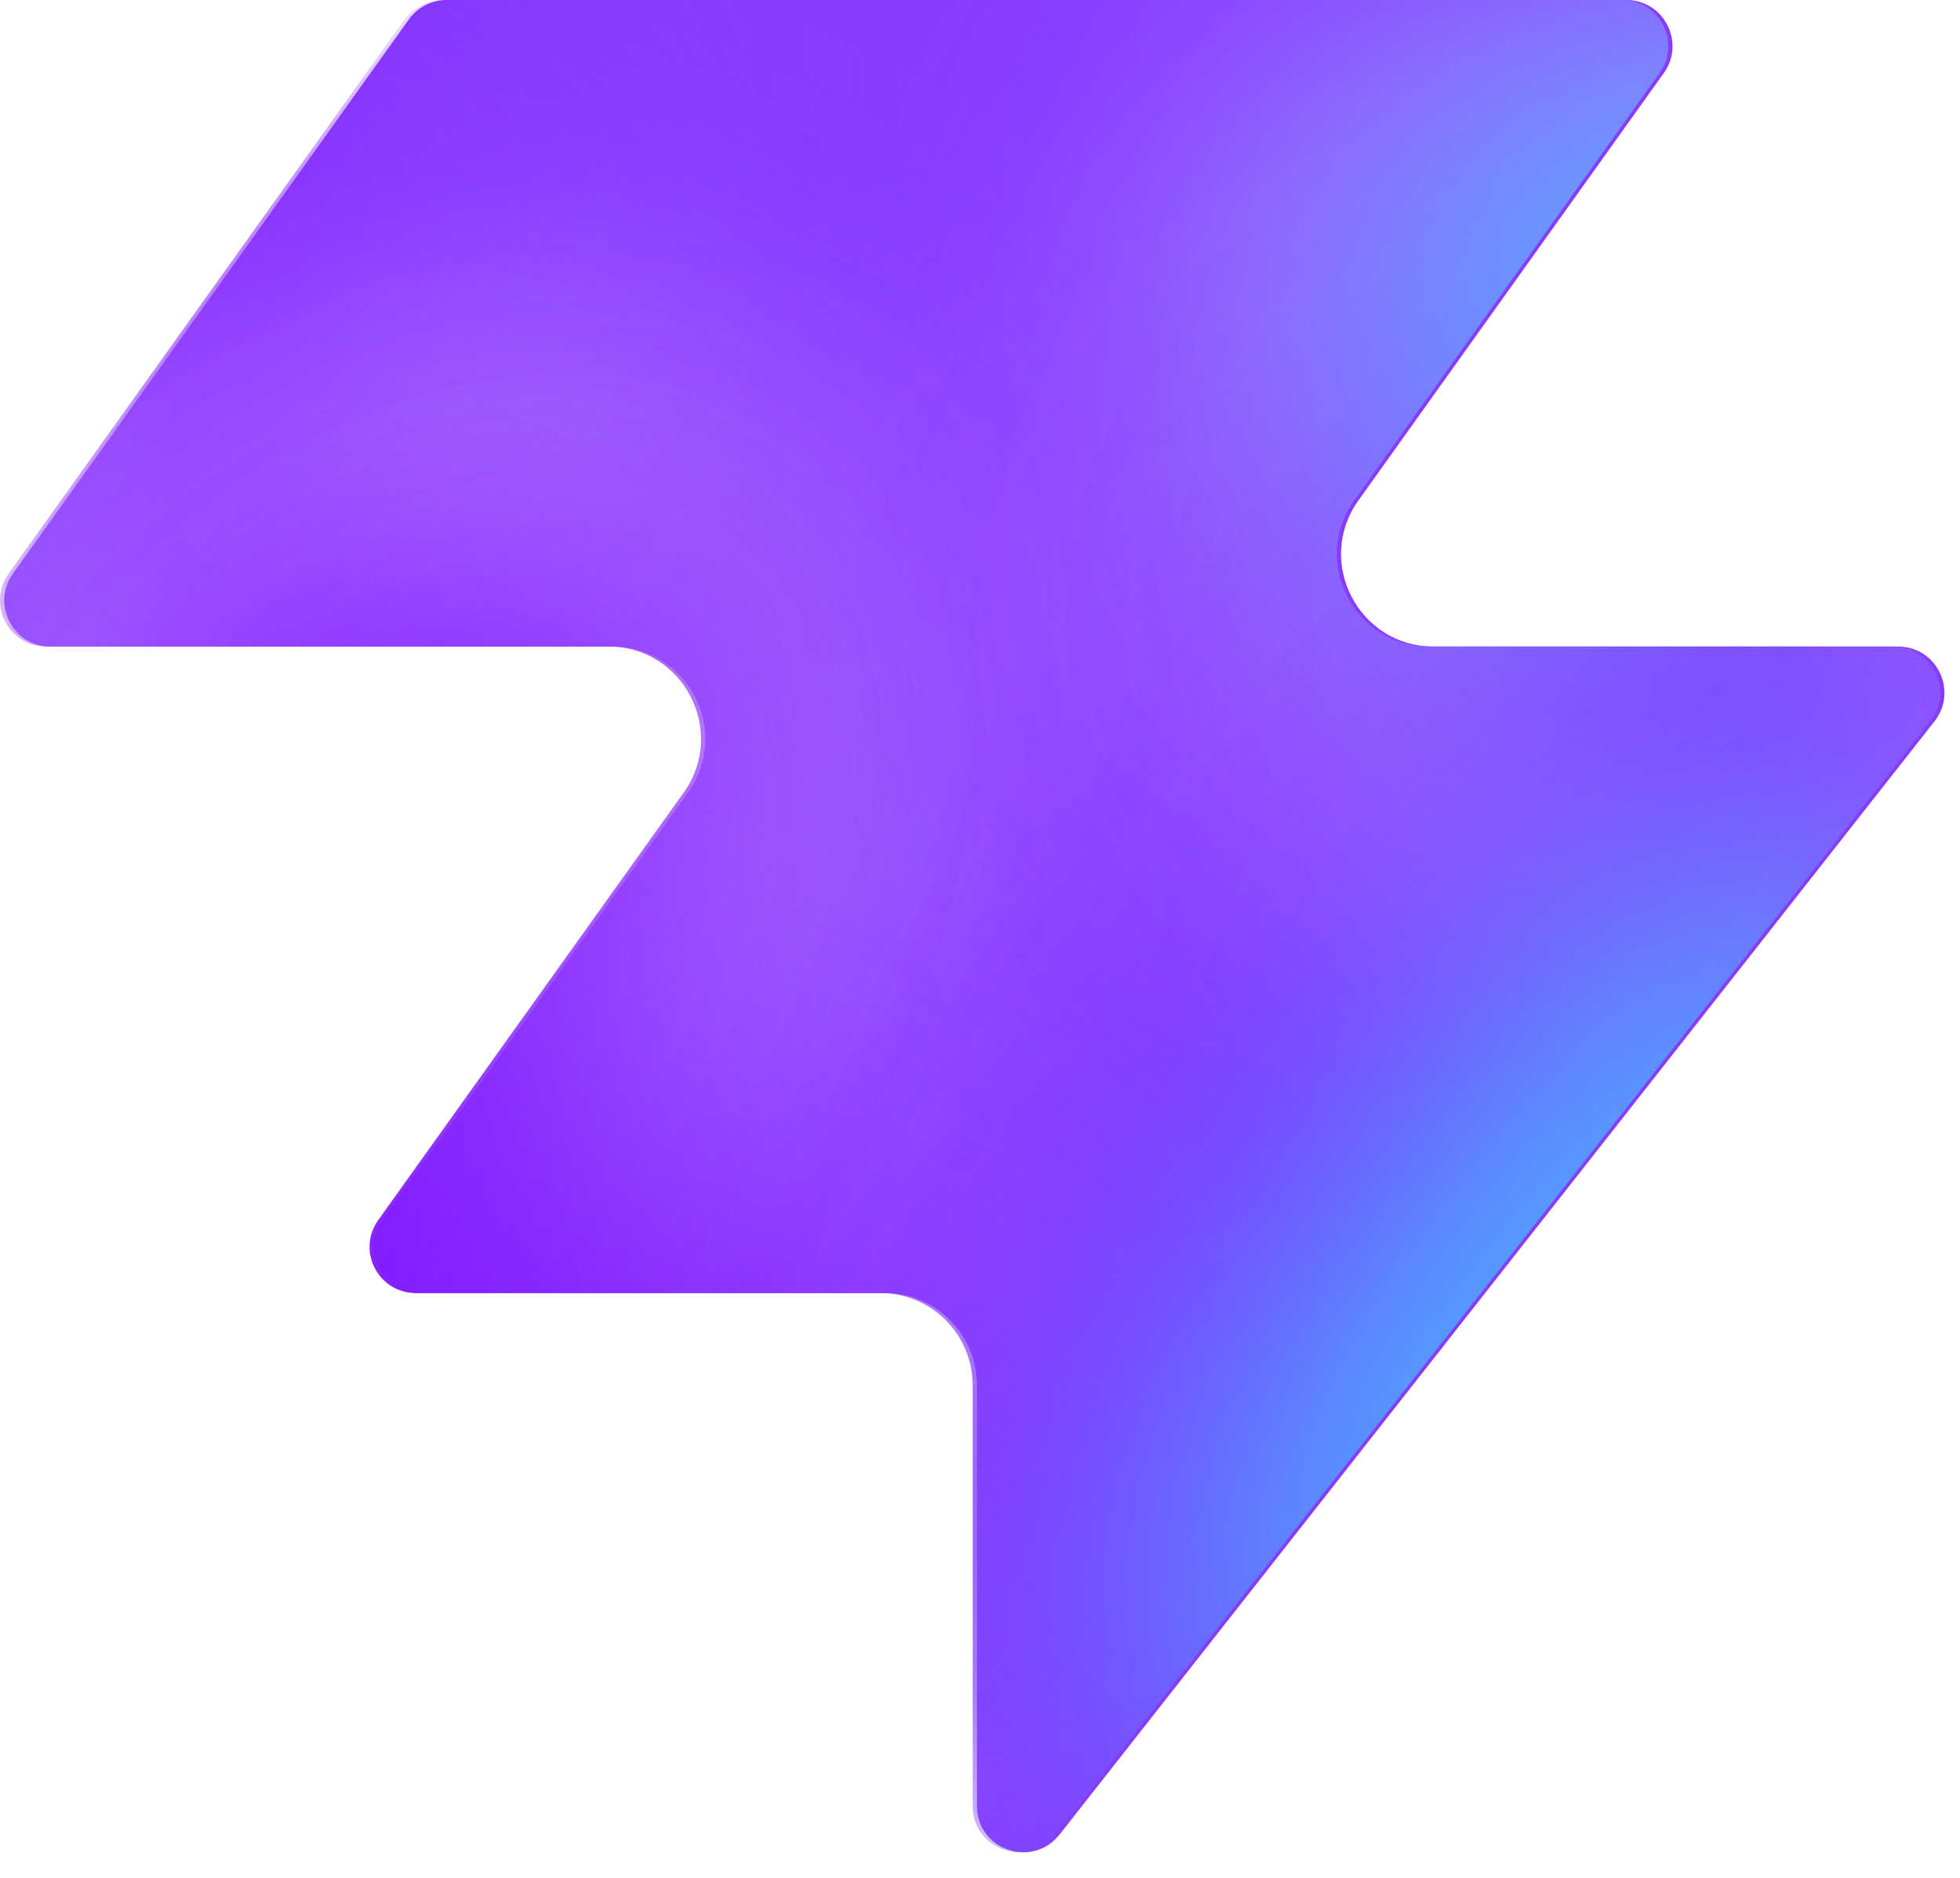
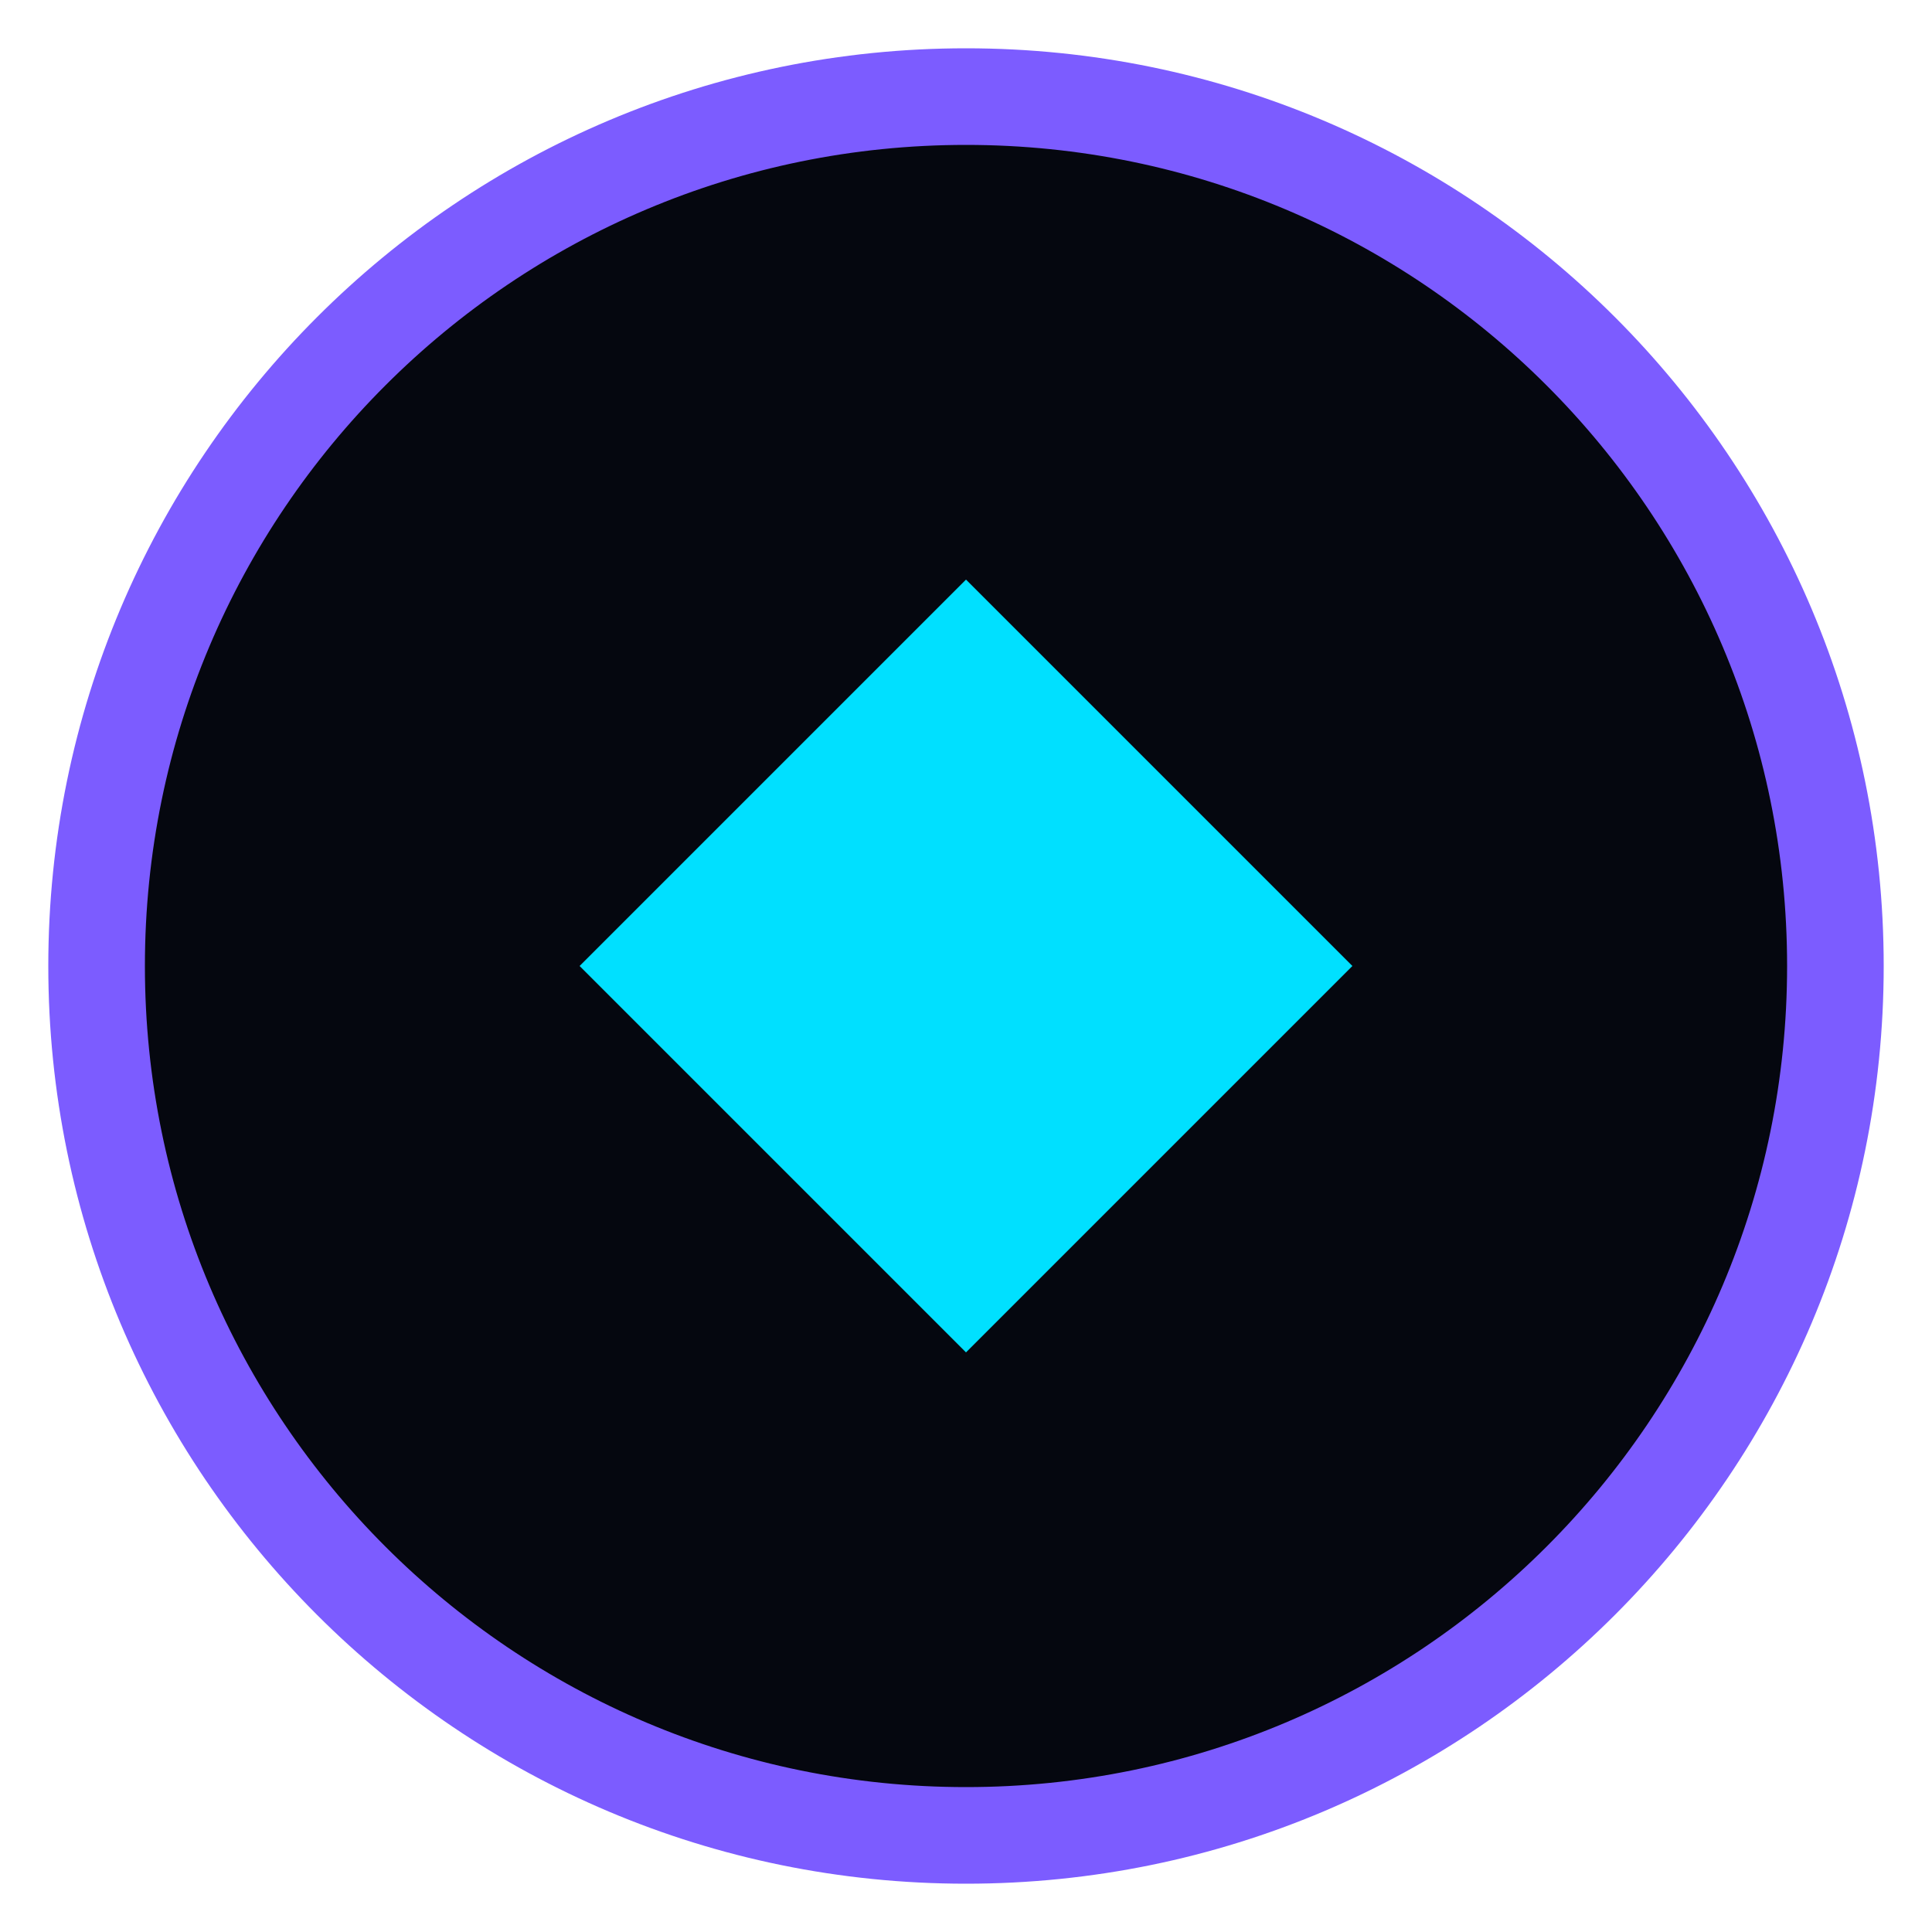
- <svg xmlns="http://www.w3.org/2000/svg" width="48" height="46" fill="none" viewBox="0 0 48 46">
-   <path fill="#863bff" d="M25.946 44.938c-.664.845-2.021.375-2.021-.698V33.937a2.26 2.26 0 0 0-2.262-2.262H10.287c-.92 0-1.456-1.04-.92-1.788l7.48-10.471c1.07-1.497 0-3.578-1.842-3.578H1.237c-.92 0-1.456-1.04-.92-1.788L10.013.474c.214-.297.556-.474.92-.474h28.894c.92 0 1.456 1.04.92 1.788l-7.48 10.471c-1.07 1.498 0 3.579 1.842 3.579h11.377c.943 0 1.473 1.088.89 1.83L25.947 44.94z" style="fill:#863bff;fill:color(display-p3 .525 .23 1);fill-opacity:1" />
-   <mask id="a" width="48" height="46" x="0" y="0" maskUnits="userSpaceOnUse" style="mask-type:alpha">
-     <path fill="#000" d="M25.842 44.938c-.664.844-2.021.375-2.021-.698V33.937a2.26 2.26 0 0 0-2.262-2.262H10.183c-.92 0-1.456-1.04-.92-1.788l7.48-10.471c1.07-1.498 0-3.579-1.842-3.579H1.133c-.92 0-1.456-1.04-.92-1.787L9.91.473c.214-.297.556-.474.92-.474h28.894c.92 0 1.456 1.04.92 1.788l-7.48 10.471c-1.07 1.498 0 3.578 1.842 3.578h11.377c.943 0 1.473 1.088.89 1.832L25.843 44.94z" style="fill:#000;fill-opacity:1" />
-   </mask>
-   <g mask="url(#a)">
-     <g filter="url(#b)">
-       <ellipse cx="5.508" cy="14.704" fill="#ede6ff" rx="5.508" ry="14.704" style="fill:#ede6ff;fill:color(display-p3 .927 .903 1);fill-opacity:1" transform="matrix(.00324 1 1 -.00324 -4.47 31.516)" />
-     </g>
-     <g filter="url(#c)">
-       <ellipse cx="10.399" cy="29.851" fill="#ede6ff" rx="10.399" ry="29.851" style="fill:#ede6ff;fill:color(display-p3 .927 .903 1);fill-opacity:1" transform="matrix(.00324 1 1 -.00324 -39.328 7.883)" />
-     </g>
-     <g filter="url(#d)">
-       <ellipse cx="5.508" cy="30.487" fill="#7e14ff" rx="5.508" ry="30.487" style="fill:#7e14ff;fill:color(display-p3 .492 .077 1);fill-opacity:1" transform="rotate(89.814 -25.913 -14.639)scale(1 -1)" />
-     </g>
-     <g filter="url(#e)">
-       <ellipse cx="5.508" cy="30.599" fill="#7e14ff" rx="5.508" ry="30.599" style="fill:#7e14ff;fill:color(display-p3 .492 .077 1);fill-opacity:1" transform="rotate(89.814 -32.644 -3.334)scale(1 -1)" />
-     </g>
-     <g filter="url(#f)">
-       <ellipse cx="5.508" cy="30.599" fill="#7e14ff" rx="5.508" ry="30.599" style="fill:#7e14ff;fill:color(display-p3 .492 .077 1);fill-opacity:1" transform="matrix(.00324 1 1 -.00324 -34.34 30.47)" />
-     </g>
-     <g filter="url(#g)">
-       <ellipse cx="14.072" cy="22.078" fill="#ede6ff" rx="14.072" ry="22.078" style="fill:#ede6ff;fill:color(display-p3 .927 .903 1);fill-opacity:1" transform="rotate(93.35 24.506 48.493)scale(-1 1)" />
-     </g>
-     <g filter="url(#h)">
-       <ellipse cx="3.47" cy="21.501" fill="#7e14ff" rx="3.47" ry="21.501" style="fill:#7e14ff;fill:color(display-p3 .492 .077 1);fill-opacity:1" transform="rotate(89.009 28.708 47.59)scale(-1 1)" />
-     </g>
-     <g filter="url(#i)">
-       <ellipse cx="3.47" cy="21.501" fill="#7e14ff" rx="3.47" ry="21.501" style="fill:#7e14ff;fill:color(display-p3 .492 .077 1);fill-opacity:1" transform="rotate(89.009 28.708 47.59)scale(-1 1)" />
-     </g>
-     <g filter="url(#j)">
-       <ellipse cx=".387" cy="8.972" fill="#7e14ff" rx="4.407" ry="29.108" style="fill:#7e14ff;fill:color(display-p3 .492 .077 1);fill-opacity:1" transform="rotate(39.51 .387 8.972)" />
-     </g>
-     <g filter="url(#k)">
-       <ellipse cx="47.523" cy="-6.092" fill="#7e14ff" rx="4.407" ry="29.108" style="fill:#7e14ff;fill:color(display-p3 .492 .077 1);fill-opacity:1" transform="rotate(37.892 47.523 -6.092)" />
-     </g>
-     <g filter="url(#l)">
-       <ellipse cx="41.412" cy="6.333" fill="#47bfff" rx="5.971" ry="9.665" style="fill:#47bfff;fill:color(display-p3 .28 .748 1);fill-opacity:1" transform="rotate(37.892 41.412 6.333)" />
-     </g>
-     <g filter="url(#m)">
-       <ellipse cx="-1.879" cy="38.332" fill="#7e14ff" rx="4.407" ry="29.108" style="fill:#7e14ff;fill:color(display-p3 .492 .077 1);fill-opacity:1" transform="rotate(37.892 -1.88 38.332)" />
-     </g>
-     <g filter="url(#n)">
-       <ellipse cx="-1.879" cy="38.332" fill="#7e14ff" rx="4.407" ry="29.108" style="fill:#7e14ff;fill:color(display-p3 .492 .077 1);fill-opacity:1" transform="rotate(37.892 -1.88 38.332)" />
-     </g>
-     <g filter="url(#o)">
-       <ellipse cx="35.651" cy="29.907" fill="#7e14ff" rx="4.407" ry="29.108" style="fill:#7e14ff;fill:color(display-p3 .492 .077 1);fill-opacity:1" transform="rotate(37.892 35.651 29.907)" />
-     </g>
-     <g filter="url(#p)">
-       <ellipse cx="38.418" cy="32.4" fill="#47bfff" rx="5.971" ry="15.297" style="fill:#47bfff;fill:color(display-p3 .28 .748 1);fill-opacity:1" transform="rotate(37.892 38.418 32.4)" />
-     </g>
-   </g>
-   <defs>
-     <filter id="b" width="60.045" height="41.654" x="-19.77" y="16.149" color-interpolation-filters="sRGB" filterUnits="userSpaceOnUse">
-       <feFlood flood-opacity="0" result="BackgroundImageFix" />
-       <feBlend in="SourceGraphic" in2="BackgroundImageFix" result="shape" />
-       <feGaussianBlur result="effect1_foregroundBlur_2002_17158" stdDeviation="7.659" />
-     </filter>
-     <filter id="c" width="90.34" height="51.437" x="-54.613" y="-7.533" color-interpolation-filters="sRGB" filterUnits="userSpaceOnUse">
-       <feFlood flood-opacity="0" result="BackgroundImageFix" />
-       <feBlend in="SourceGraphic" in2="BackgroundImageFix" result="shape" />
-       <feGaussianBlur result="effect1_foregroundBlur_2002_17158" stdDeviation="7.659" />
-     </filter>
-     <filter id="d" width="79.355" height="29.4" x="-49.64" y="2.03" color-interpolation-filters="sRGB" filterUnits="userSpaceOnUse">
-       <feFlood flood-opacity="0" result="BackgroundImageFix" />
-       <feBlend in="SourceGraphic" in2="BackgroundImageFix" result="shape" />
-       <feGaussianBlur result="effect1_foregroundBlur_2002_17158" stdDeviation="4.596" />
-     </filter>
-     <filter id="e" width="79.579" height="29.4" x="-45.045" y="20.029" color-interpolation-filters="sRGB" filterUnits="userSpaceOnUse">
-       <feFlood flood-opacity="0" result="BackgroundImageFix" />
-       <feBlend in="SourceGraphic" in2="BackgroundImageFix" result="shape" />
-       <feGaussianBlur result="effect1_foregroundBlur_2002_17158" stdDeviation="4.596" />
-     </filter>
-     <filter id="f" width="79.579" height="29.4" x="-43.513" y="21.178" color-interpolation-filters="sRGB" filterUnits="userSpaceOnUse">
-       <feFlood flood-opacity="0" result="BackgroundImageFix" />
-       <feBlend in="SourceGraphic" in2="BackgroundImageFix" result="shape" />
-       <feGaussianBlur result="effect1_foregroundBlur_2002_17158" stdDeviation="4.596" />
-     </filter>
-     <filter id="g" width="74.749" height="58.852" x="15.756" y="-17.901" color-interpolation-filters="sRGB" filterUnits="userSpaceOnUse">
-       <feFlood flood-opacity="0" result="BackgroundImageFix" />
-       <feBlend in="SourceGraphic" in2="BackgroundImageFix" result="shape" />
-       <feGaussianBlur result="effect1_foregroundBlur_2002_17158" stdDeviation="7.659" />
-     </filter>
-     <filter id="h" width="61.377" height="25.362" x="23.548" y="2.284" color-interpolation-filters="sRGB" filterUnits="userSpaceOnUse">
-       <feFlood flood-opacity="0" result="BackgroundImageFix" />
-       <feBlend in="SourceGraphic" in2="BackgroundImageFix" result="shape" />
-       <feGaussianBlur result="effect1_foregroundBlur_2002_17158" stdDeviation="4.596" />
-     </filter>
-     <filter id="i" width="61.377" height="25.362" x="23.548" y="2.284" color-interpolation-filters="sRGB" filterUnits="userSpaceOnUse">
-       <feFlood flood-opacity="0" result="BackgroundImageFix" />
-       <feBlend in="SourceGraphic" in2="BackgroundImageFix" result="shape" />
-       <feGaussianBlur result="effect1_foregroundBlur_2002_17158" stdDeviation="4.596" />
-     </filter>
-     <filter id="j" width="56.045" height="63.649" x="-27.636" y="-22.853" color-interpolation-filters="sRGB" filterUnits="userSpaceOnUse">
-       <feFlood flood-opacity="0" result="BackgroundImageFix" />
-       <feBlend in="SourceGraphic" in2="BackgroundImageFix" result="shape" />
-       <feGaussianBlur result="effect1_foregroundBlur_2002_17158" stdDeviation="4.596" />
-     </filter>
-     <filter id="k" width="54.814" height="64.646" x="20.116" y="-38.415" color-interpolation-filters="sRGB" filterUnits="userSpaceOnUse">
-       <feFlood flood-opacity="0" result="BackgroundImageFix" />
-       <feBlend in="SourceGraphic" in2="BackgroundImageFix" result="shape" />
-       <feGaussianBlur result="effect1_foregroundBlur_2002_17158" stdDeviation="4.596" />
-     </filter>
-     <filter id="l" width="33.541" height="35.313" x="24.641" y="-11.323" color-interpolation-filters="sRGB" filterUnits="userSpaceOnUse">
-       <feFlood flood-opacity="0" result="BackgroundImageFix" />
-       <feBlend in="SourceGraphic" in2="BackgroundImageFix" result="shape" />
-       <feGaussianBlur result="effect1_foregroundBlur_2002_17158" stdDeviation="4.596" />
-     </filter>
-     <filter id="m" width="54.814" height="64.646" x="-29.286" y="6.009" color-interpolation-filters="sRGB" filterUnits="userSpaceOnUse">
-       <feFlood flood-opacity="0" result="BackgroundImageFix" />
-       <feBlend in="SourceGraphic" in2="BackgroundImageFix" result="shape" />
-       <feGaussianBlur result="effect1_foregroundBlur_2002_17158" stdDeviation="4.596" />
-     </filter>
-     <filter id="n" width="54.814" height="64.646" x="-29.286" y="6.009" color-interpolation-filters="sRGB" filterUnits="userSpaceOnUse">
-       <feFlood flood-opacity="0" result="BackgroundImageFix" />
-       <feBlend in="SourceGraphic" in2="BackgroundImageFix" result="shape" />
-       <feGaussianBlur result="effect1_foregroundBlur_2002_17158" stdDeviation="4.596" />
-     </filter>
-     <filter id="o" width="54.814" height="64.646" x="8.244" y="-2.416" color-interpolation-filters="sRGB" filterUnits="userSpaceOnUse">
-       <feFlood flood-opacity="0" result="BackgroundImageFix" />
-       <feBlend in="SourceGraphic" in2="BackgroundImageFix" result="shape" />
-       <feGaussianBlur result="effect1_foregroundBlur_2002_17158" stdDeviation="4.596" />
-     </filter>
-     <filter id="p" width="39.409" height="43.623" x="18.713" y="10.588" color-interpolation-filters="sRGB" filterUnits="userSpaceOnUse">
-       <feFlood flood-opacity="0" result="BackgroundImageFix" />
-       <feBlend in="SourceGraphic" in2="BackgroundImageFix" result="shape" />
-       <feGaussianBlur result="effect1_foregroundBlur_2002_17158" stdDeviation="4.596" />
-     </filter>
-   </defs>
+ <svg xmlns="http://www.w3.org/2000/svg" viewBox="0 0 100 100">
+   <circle cx="50" cy="50" r="45" fill="#05070F" stroke="#7C5CFF" stroke-width="5" />
+   <path d="M30 50 L50 30 L70 50 L50 70 Z" fill="#00E0FF" />
</svg>
